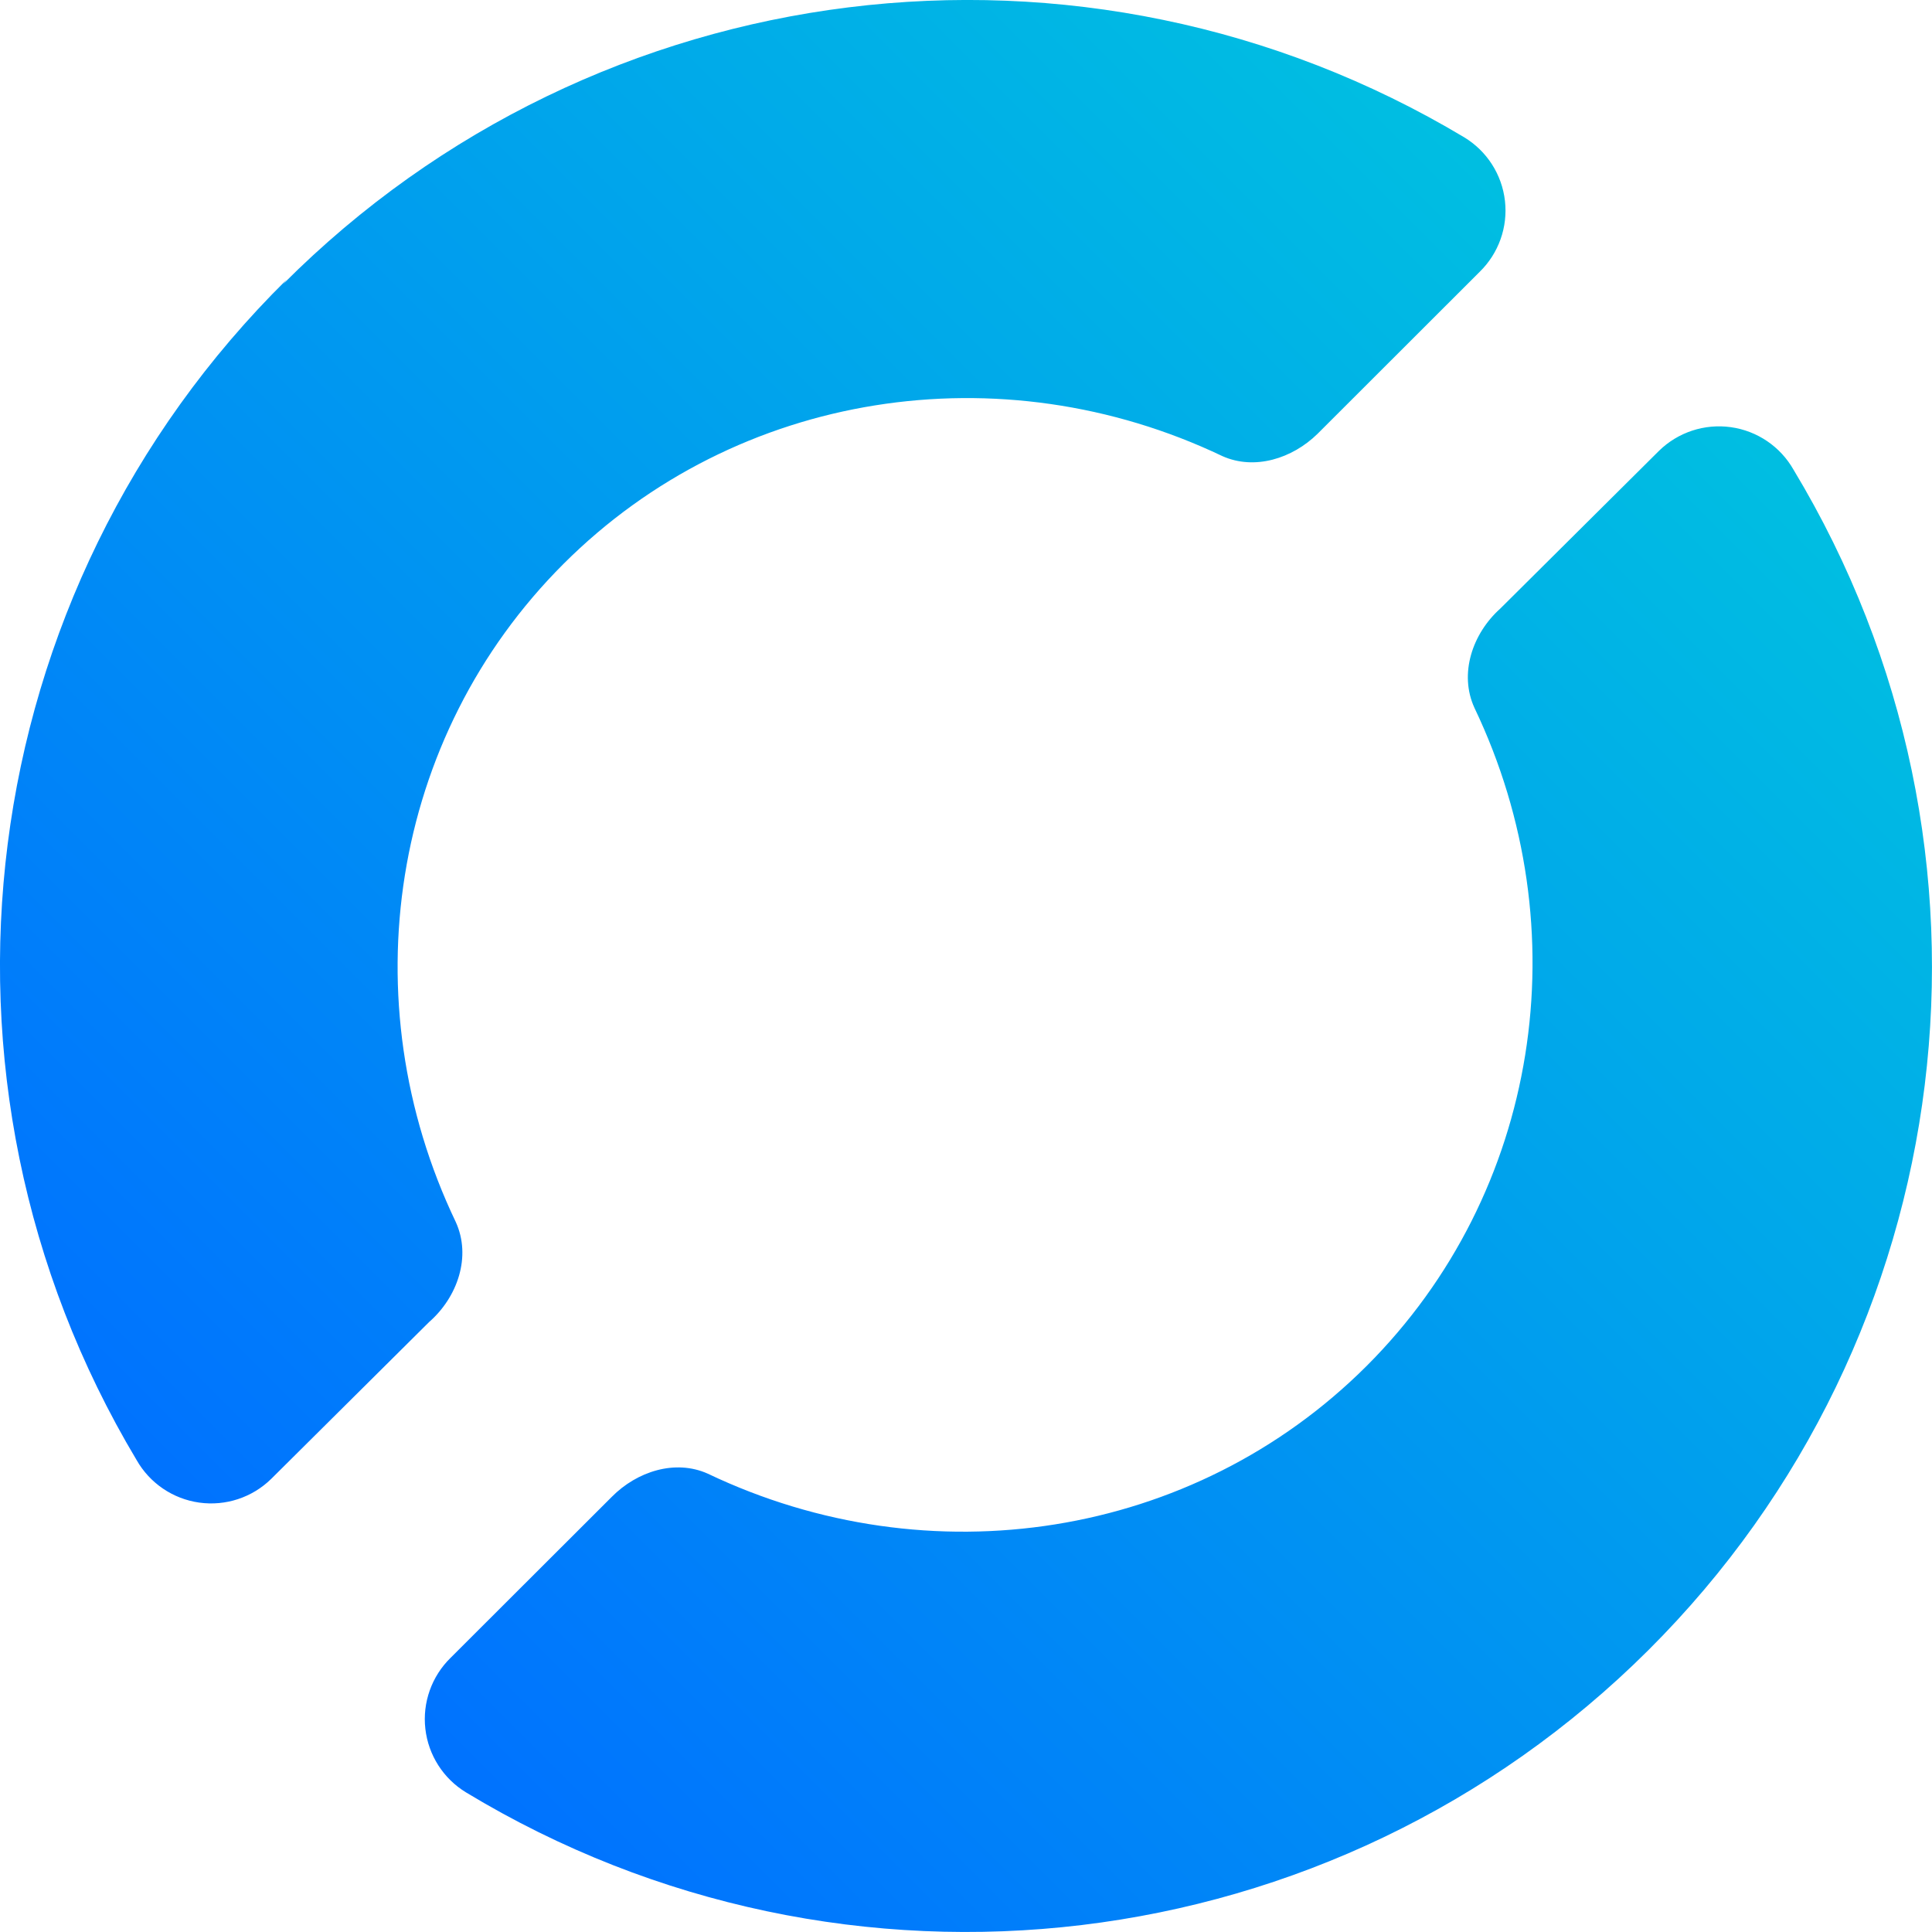
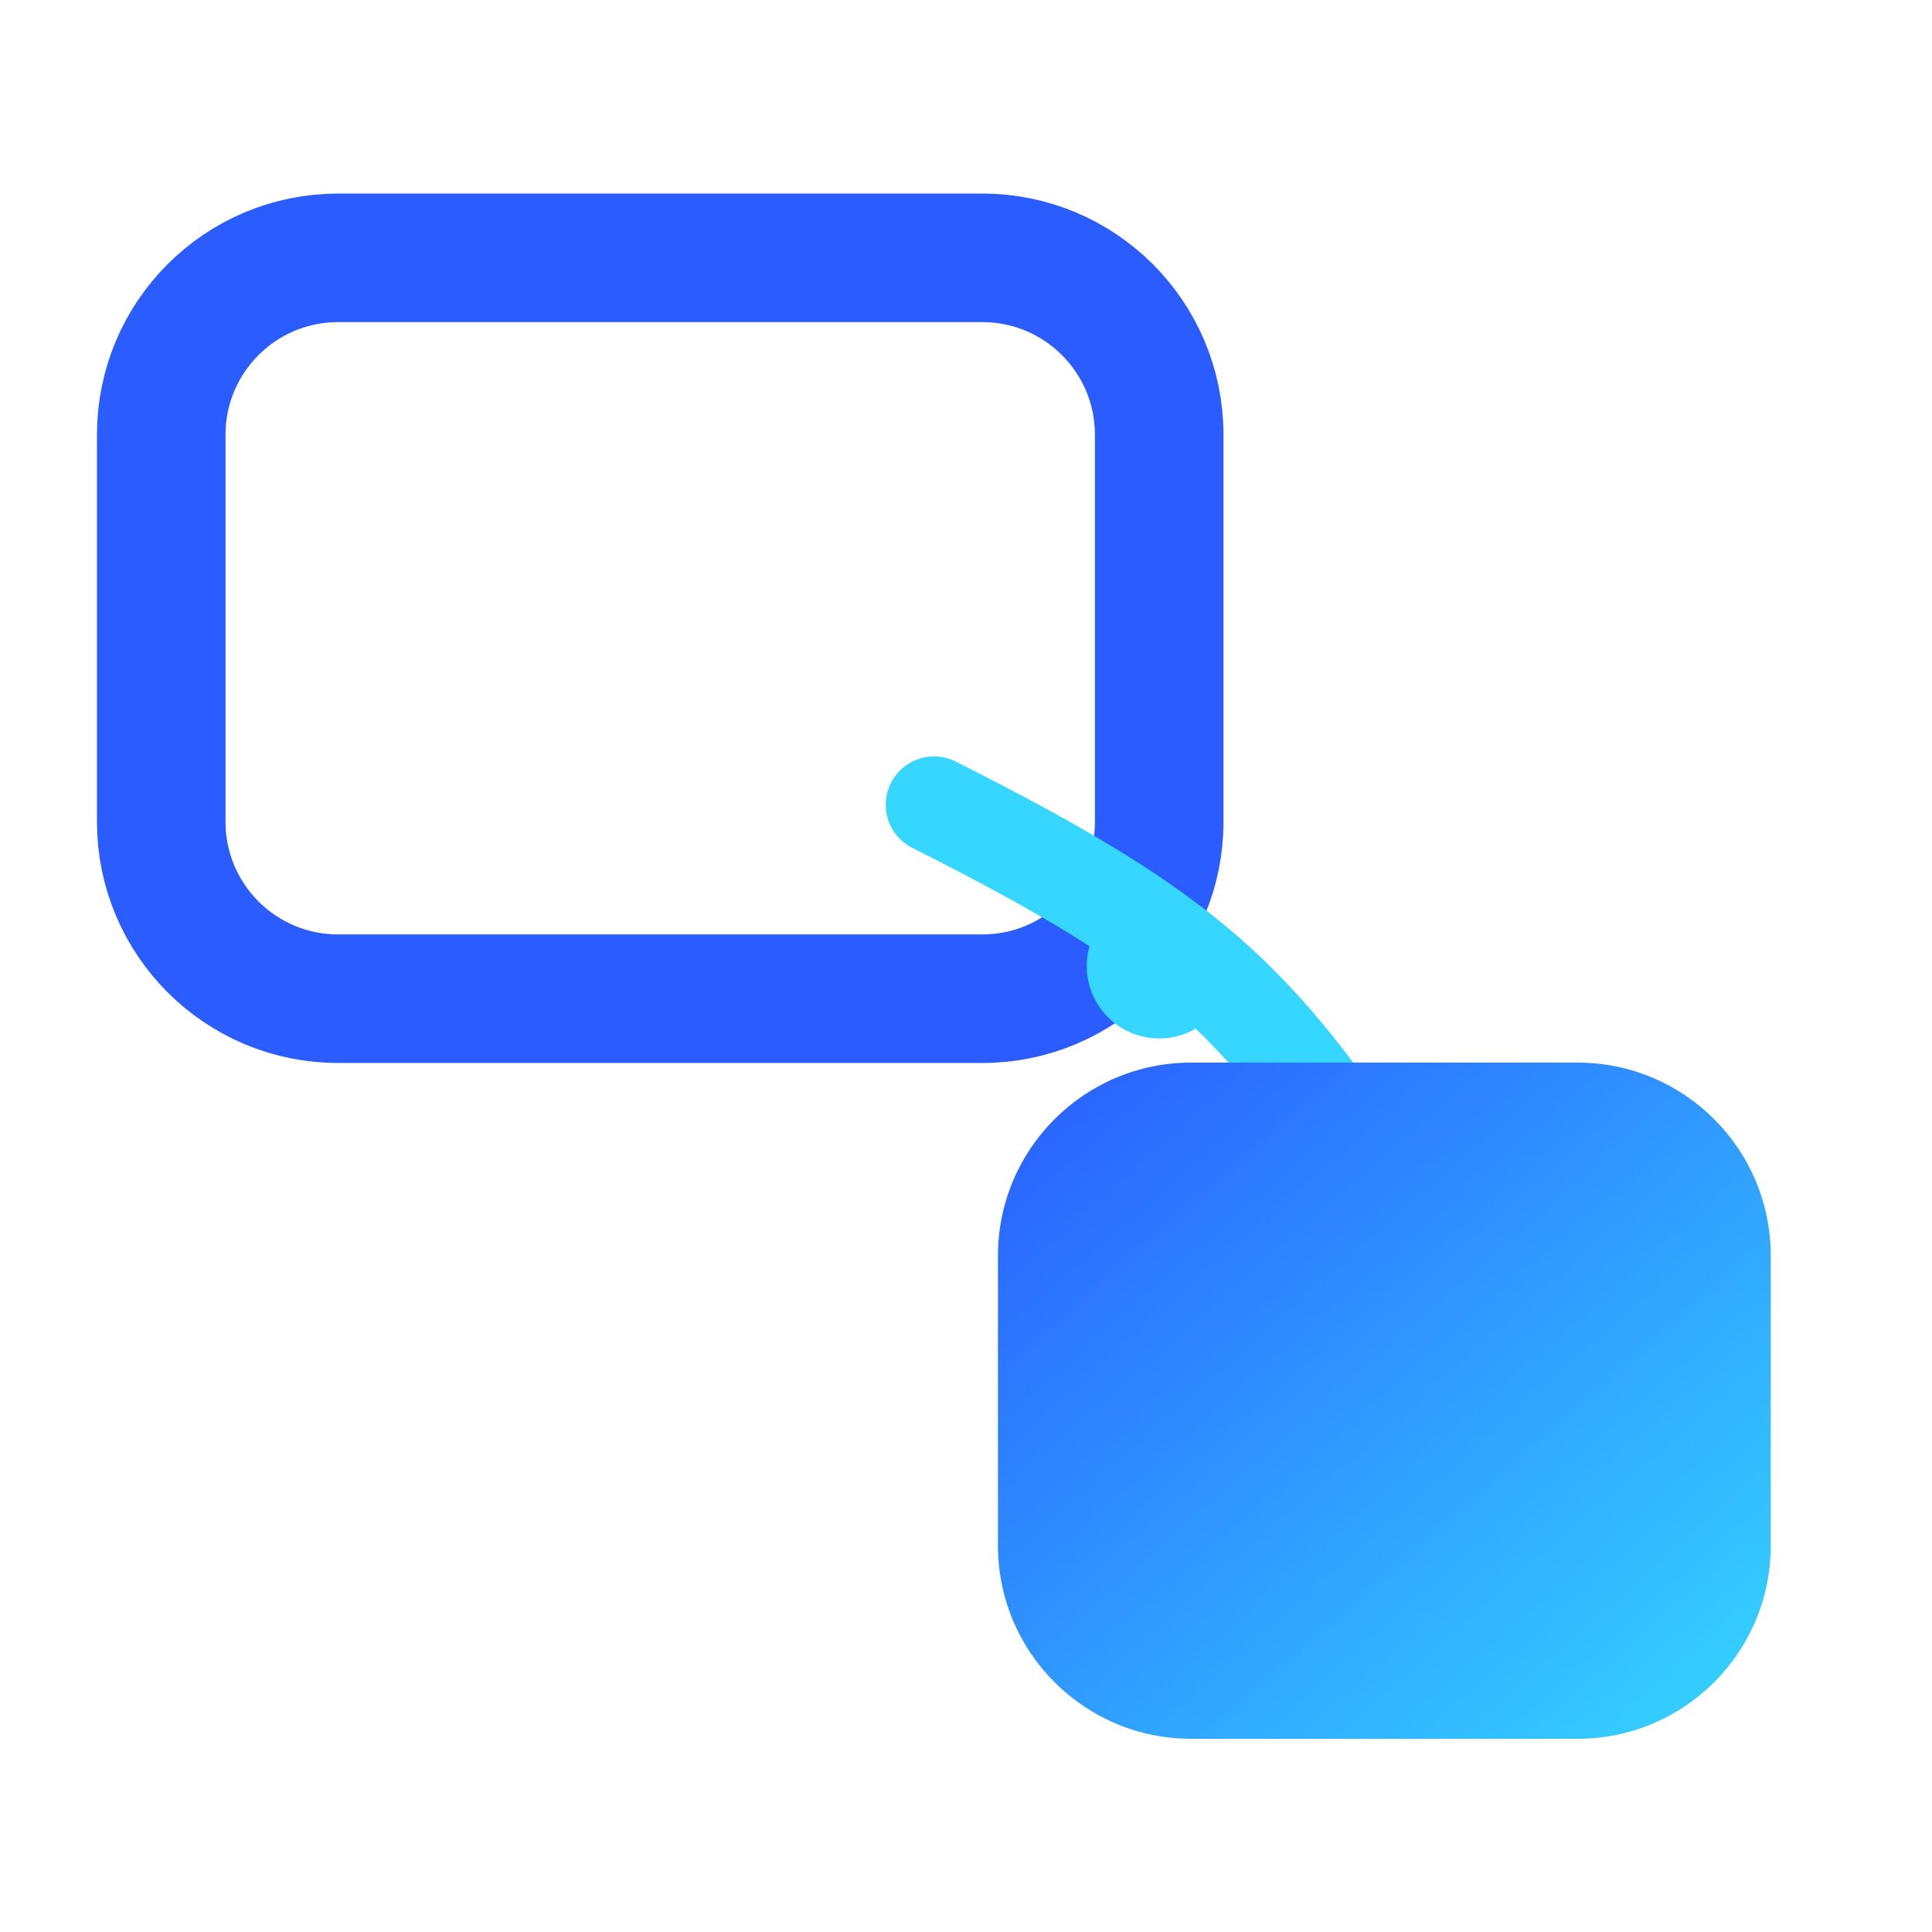
- <svg xmlns="http://www.w3.org/2000/svg" xmlns:xlink="http://www.w3.org/1999/xlink" xml:space="preserve" viewBox="66.993 897.484 26 26">
-   <linearGradient id="a" x1=".148" x2=".845" y1=".851" y2=".154" gradientTransform="matrix(26.301 0 0 26.331 90.674 911.757)" gradientUnits="userSpaceOnUse">
-     <stop offset="0" stop-color="#0071ff" />
-     <stop offset="1" stop-color="#00bfe1" />
-   </linearGradient>
+ <svg xmlns="http://www.w3.org/2000/svg" viewBox="0 0 26 26">
  <defs>
-     <linearGradient xlink:href="#a" id="b" x1=".148" x2=".845" y1=".851" y2=".154" gradientTransform="matrix(26.00048 0 0 25.99935 66.993 897.485)" gradientUnits="userSpaceOnUse" />
+     <linearGradient id="cbIconGrad" x1="0" y1="0" x2="1" y2="1">
+       <stop offset="0" stop-color="#2A5CFF" />
+       <stop offset="1" stop-color="#35D6FF" />
+     </linearGradient>
  </defs>
-   <path fill="url(#b)" d="m89.318 903.552-2.135 2.122c-.376.337-.558.879-.347 1.337 1.422 2.976.882 6.524-1.452 8.856-2.335 2.331-5.887 2.87-8.866 1.449-.439-.197-.954-.03-1.292.312l-2.17 2.167a1.154 1.154 0 0 0 .208 1.81 13.005 13.005 0 0 0 15.91-1.912 12.97 12.97 0 0 0 1.956-15.887 1.154 1.154 0 0 0-1.812-.254zm-18.467-2.305a12.969 12.969 0 0 0-2.02 15.885 1.154 1.154 0 0 0 1.812.254l2.124-2.11c.385-.336.572-.884.359-1.348-1.423-2.976-.884-6.524 1.451-8.856 2.334-2.332 5.887-2.871 8.866-1.45.434.194.942.033 1.281-.3l2.182-2.18a1.152 1.152 0 0 0-.208-1.81 13.009 13.009 0 0 0-15.893 1.973z" />
+   <rect x="2.17" y="3.47" width="13.43" height="9.97" rx="2.38" fill="none" stroke="#2A5CFF" stroke-width="1.73" />
+   <path d="M 12.57 10.83 C 16.03 12.57 16.90 13.43 18.63 16.03" fill="none" stroke="#35D6FF" stroke-width="1.3" stroke-linecap="round" />
+   <circle cx="15.6" cy="13.0" r="0.975" fill="#35D6FF" />
+   <rect x="13.43" y="14.30" width="10.4" height="9.10" rx="2.6" fill="url(#cbIconGrad)" />
</svg>
